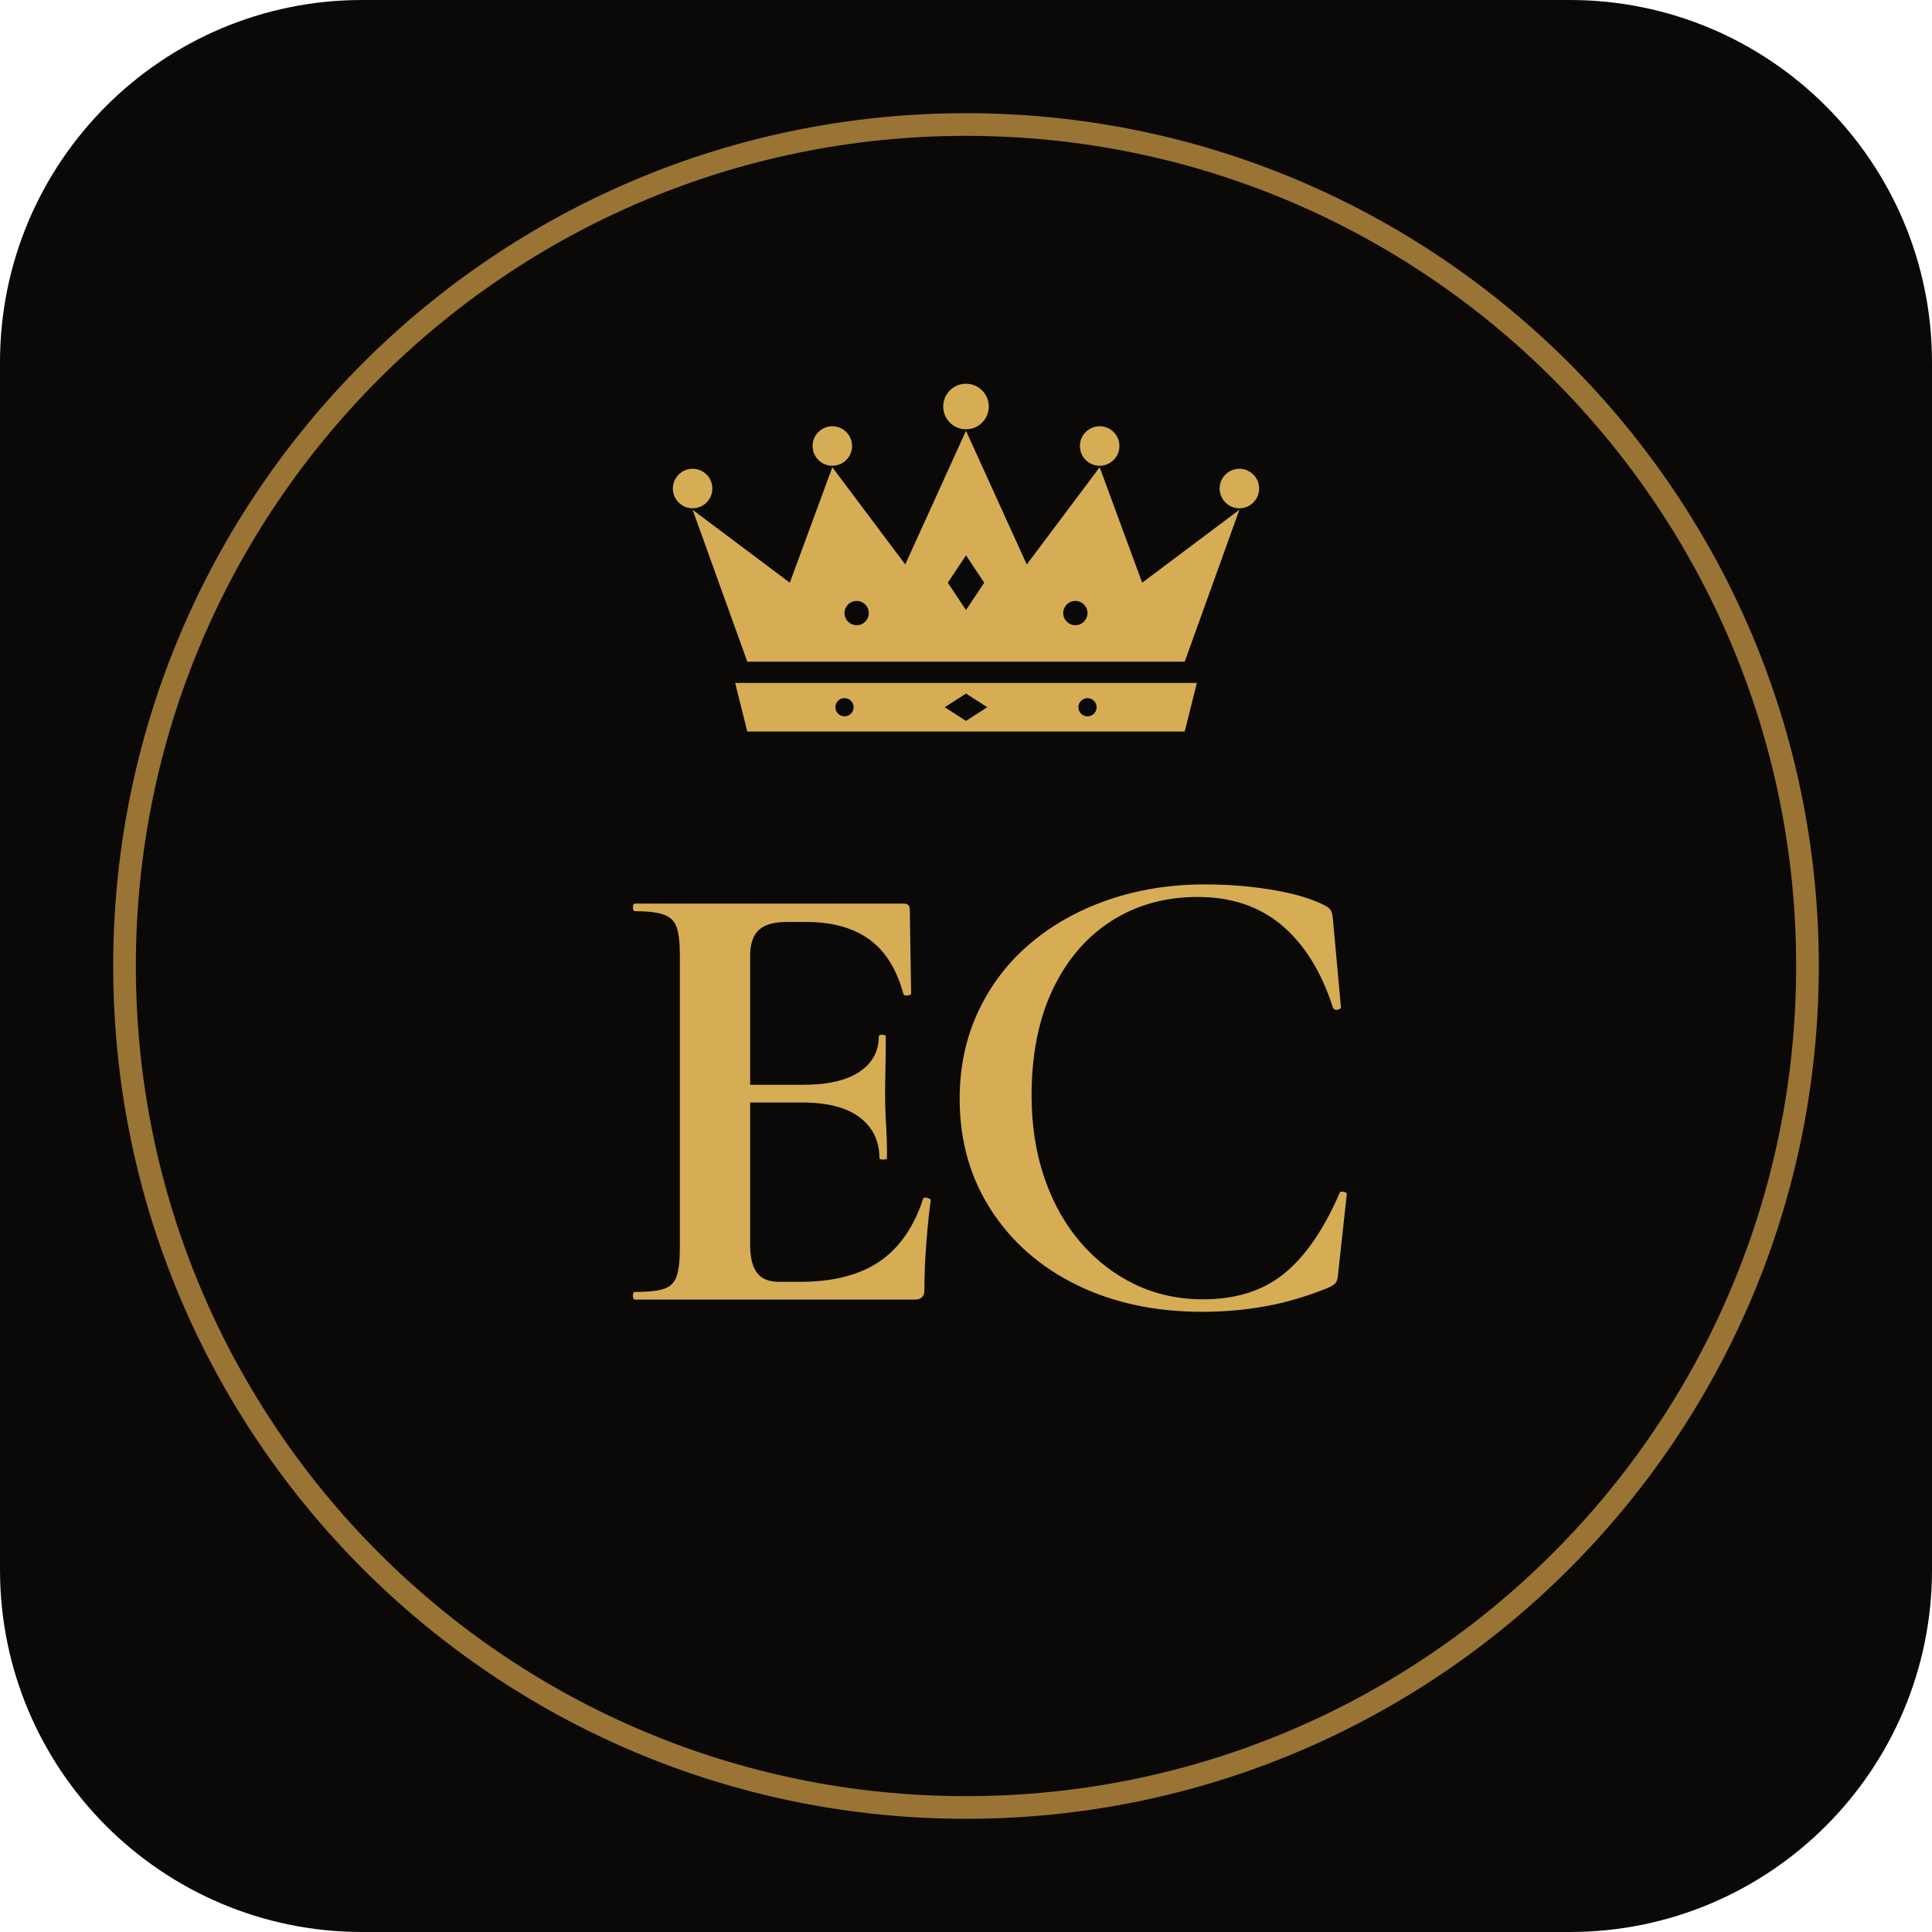
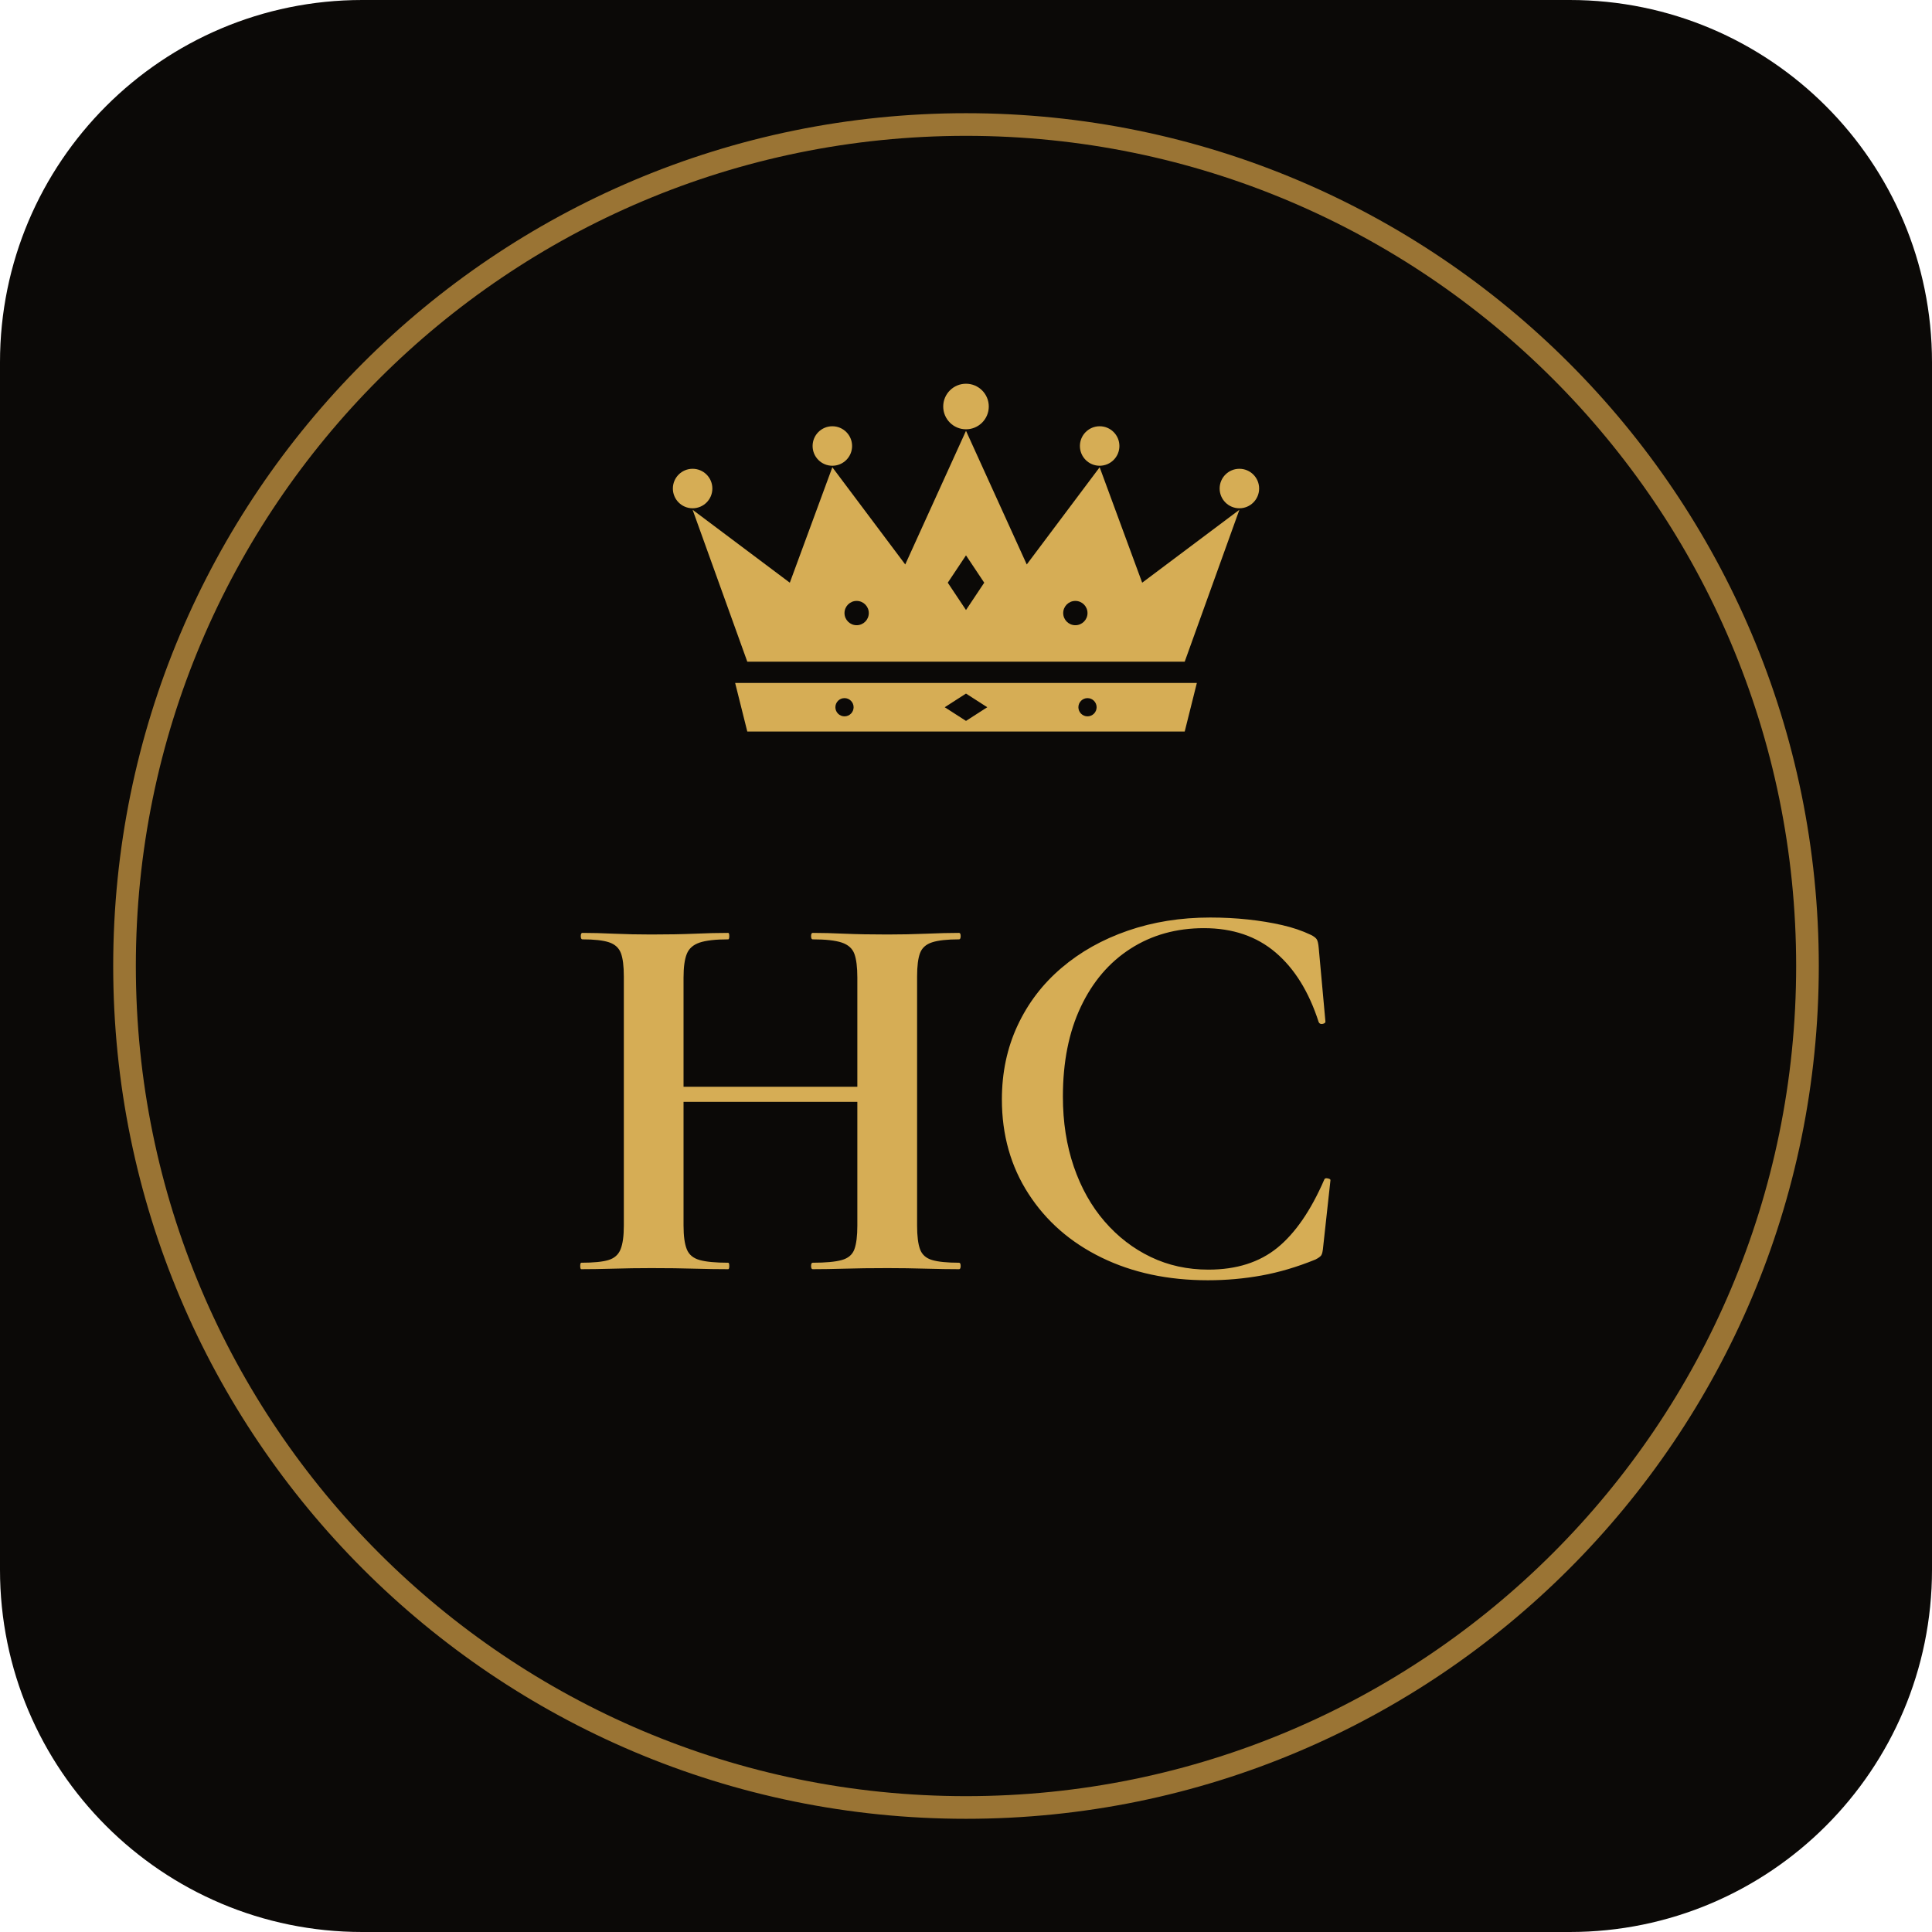
- <svg xmlns="http://www.w3.org/2000/svg" viewBox="0 0 512 512" width="512" height="512" role="img" aria-label="Empire Cigars app icon">
+ <svg xmlns="http://www.w3.org/2000/svg" viewBox="0 0 512 512" width="512" height="512" role="img" aria-label="Heritage Cigars app icon">
  <rect width="512" height="512" rx="96" fill="#0B0907" />
  <path fill-rule="evenodd" fill="#9A7434" d="M30 256a226 226 0 1 0 452 0a226 226 0 1 0 -452 0ZM36 256a220 220 0 1 0 440 0a220 220 0 1 0 -440 0Z" />
  <g fill="#D6AD55" transform="translate(141 96) scale(1.15)">
    <g transform="translate(30 6) scale(.7)">
      <path fill-rule="evenodd" d="M28 90L10 40L42 64L56 26L80 58L100 14L120 58L144 26L158 64L190 40L172 90ZM100 55L106 64L100 73L94 64ZM60 74a4 4 0 1 0 8 0a4 4 0 1 0 -8 0ZM132 74a4 4 0 1 0 8 0a4 4 0 1 0 -8 0Z" />
      <path d="M3.5 33a6.5 6.5 0 1 0 13 0a6.5 6.5 0 1 0 -13 0ZM49.5 19a6.5 6.5 0 1 0 13 0a6.5 6.5 0 1 0 -13 0ZM92.5 6a7.5 7.5 0 1 0 15 0a7.5 7.5 0 1 0 -15 0ZM137.5 19a6.5 6.5 0 1 0 13 0a6.5 6.5 0 1 0 -13 0ZM183.5 33a6.5 6.5 0 1 0 13 0a6.5 6.5 0 1 0 -13 0Z" />
      <path fill-rule="evenodd" d="M24 97L176 97L172 113L28 113ZM100 100.5L107 105L100 109.5L93 105ZM57 105a3 3 0 1 0 6 0a3 3 0 1 0 -6 0ZM137 105a3 3 0 1 0 6 0a3 3 0 1 0 -6 0Z" />
    </g>
-     <path transform="translate(0 70)" d="M155.08 50.33L155.08 50.33Q160.4 50.33 165.34 50.86Q170.28 51.39 174.62 52.38Q178.95 53.37 182.44 55.04L182.44 55.04Q183.66 55.65 184.04 56.26Q184.42 56.86 184.57 58.54L184.57 58.54L186.4 78.6Q186.4 79.06 185.64 79.21Q184.88 79.36 184.57 78.75L184.57 78.75Q180.62 66.44 172.87 59.83Q165.12 53.22 153.41 53.22L153.41 53.22Q142.16 53.22 133.5 58.76Q124.84 64.31 119.97 74.57Q115.11 84.83 115.11 98.97L115.11 98.97Q115.11 109.3 118.07 117.97Q121.04 126.63 126.43 132.86Q131.83 139.1 138.97 142.52Q146.12 145.94 154.63 145.94L154.63 145.94Q166.03 145.94 173.32 140.01Q180.62 134.08 186.09 121.46L186.09 121.46Q186.24 121.01 187 121.16Q187.76 121.31 187.76 121.62L187.76 121.62L185.79 139.7Q185.64 141.53 185.26 142.06Q184.88 142.59 183.66 143.2L183.66 143.2Q176.21 146.24 169.07 147.53Q161.92 148.82 154.48 148.82L154.48 148.82Q138.21 148.82 125.6 142.67Q112.98 136.51 105.76 125.34Q98.54 114.17 98.54 99.73L98.54 99.73Q98.54 88.78 102.8 79.66Q107.05 70.54 114.73 64.01Q122.4 57.47 132.74 53.9Q143.08 50.33 155.08 50.33ZM88.22 146L88.22 146L23.69 146Q23.25 146 23.25 145.12Q23.25 144.25 23.69 144.25L23.69 144.25Q28.22 144.25 30.41 143.52Q32.6 142.79 33.33 140.6Q34.06 138.41 34.06 134.17L34.06 134.17L34.06 66.58Q34.06 62.34 33.33 60.23Q32.6 58.11 30.41 57.31Q28.22 56.5 23.69 56.5L23.69 56.5Q23.25 56.5 23.25 55.63Q23.25 54.75 23.69 54.75L23.69 54.75L85.59 54.75Q87.05 54.75 87.05 56.06L87.05 56.06L87.35 75.48Q87.35 75.77 86.62 75.92Q85.89 76.07 85.59 75.63L85.59 75.63Q83.26 67.01 77.71 63Q72.16 58.98 63.11 58.98L63.11 58.98L58.73 58.98Q55.81 58.98 53.91 59.79Q52.01 60.59 51.14 62.34Q50.26 64.09 50.26 66.72L50.26 66.72L50.26 96.51L62.38 96.51Q70.99 96.51 75.45 93.51Q79.9 90.52 79.9 85.41L79.9 85.41Q79.9 84.97 80.7 84.97Q81.51 84.97 81.51 85.41L81.51 85.41Q81.51 90.23 81.43 92.93Q81.36 95.63 81.36 98.55L81.36 98.55Q81.36 102.2 81.58 105.7Q81.8 109.21 81.8 113.44L81.8 113.44Q81.8 113.73 80.92 113.73Q80.05 113.73 80.05 113.44L80.05 113.44Q80.05 107.46 75.52 104.03Q70.99 100.59 62.23 100.59L62.23 100.59L50.26 100.59L50.26 133.59Q50.26 136.36 50.99 138.26Q51.72 140.16 53.18 141.04Q54.64 141.91 56.98 141.91L56.98 141.91L61.8 141.91Q73.18 141.91 80.05 137.24Q86.91 132.57 90.12 122.79L90.12 122.79Q90.27 122.35 91.07 122.57Q91.87 122.79 91.87 123.08L91.87 123.08Q91.29 127.31 90.85 133.08Q90.41 138.85 90.41 143.81L90.41 143.81Q90.41 146 88.22 146Z" />
+     <path transform="translate(0 70)" d="M156.26 57.96L156.26 57.96Q160.77 57.96 164.96 58.41Q169.16 58.86 172.83 59.7Q176.51 60.54 179.48 61.96L179.48 61.96Q180.51 62.47 180.83 62.99Q181.15 63.5 181.28 64.92L181.28 64.92L182.83 81.95Q182.83 82.34 182.18 82.47Q181.54 82.6 181.28 82.08L181.28 82.08Q177.93 71.63 171.35 66.02Q164.77 60.41 154.84 60.41L154.84 60.41Q145.29 60.41 137.94 65.12Q130.58 69.82 126.46 78.53Q122.33 87.24 122.33 99.24L122.33 99.24Q122.33 108.01 124.84 115.36Q127.36 122.71 131.94 128Q136.52 133.29 142.58 136.19Q148.64 139.1 155.87 139.1L155.87 139.1Q165.54 139.1 171.74 134.07Q177.93 129.04 182.57 118.33L182.57 118.33Q182.7 117.94 183.35 118.07Q183.99 118.2 183.99 118.46L183.99 118.46L182.31 133.81Q182.18 135.36 181.86 135.81Q181.54 136.26 180.51 136.78L180.51 136.78Q174.19 139.35 168.12 140.45Q162.06 141.55 155.74 141.55L155.74 141.55Q141.94 141.55 131.23 136.32Q120.52 131.1 114.4 121.62Q108.27 112.14 108.27 99.88L108.27 99.88Q108.27 90.59 111.88 82.85Q115.49 75.11 122.01 69.57Q128.52 64.02 137.29 60.99Q146.06 57.96 156.26 57.96ZM74.96 96.96L74.96 71.79Q74.96 68.2 74.28 66.34Q73.6 64.48 71.37 63.73Q69.14 62.99 64.67 62.99L64.67 62.99Q64.3 62.99 64.3 62.24Q64.3 61.5 64.67 61.5L64.67 61.5Q67.9 61.5 72.05 61.69Q76.2 61.87 81.91 61.87L81.91 61.87Q86.37 61.87 90.77 61.69Q95.18 61.5 98.4 61.5L98.4 61.5Q98.77 61.5 98.77 62.24Q98.77 62.99 98.4 62.99L98.4 62.99Q94.31 62.99 92.2 63.67Q90.09 64.35 89.41 66.15Q88.73 67.95 88.73 71.54L88.73 71.54L88.73 128.96Q88.73 132.55 89.41 134.41Q90.09 136.27 92.2 136.89Q94.31 137.51 98.4 137.51L98.4 137.51Q98.77 137.51 98.77 138.26Q98.77 139 98.4 139L98.4 139Q95.18 139 90.77 138.88Q86.37 138.75 81.91 138.75L81.91 138.75Q76.2 138.75 72.05 138.88Q67.9 139 64.67 139L64.67 139Q64.3 139 64.3 138.26Q64.3 137.51 64.67 137.51L64.67 137.51Q69.14 137.51 71.37 136.89Q73.6 136.27 74.28 134.41Q74.96 132.55 74.96 128.96L74.96 128.96L74.96 100.44L34.91 100.44L34.91 128.96Q34.91 132.55 35.66 134.41Q36.4 136.27 38.63 136.89Q40.86 137.51 45.2 137.51L45.2 137.51Q45.45 137.51 45.45 138.26Q45.45 139 45.2 139L45.2 139Q41.61 139 37.39 138.88Q33.18 138.75 27.47 138.75L27.47 138.75Q23.01 138.75 18.79 138.88Q14.58 139 11.35 139L11.35 139Q11.1 139 11.1 138.26Q11.1 137.51 11.35 137.51L11.35 137.51Q15.57 137.51 17.61 136.89Q19.66 136.27 20.4 134.41Q21.15 132.55 21.15 128.96L21.15 128.96L21.15 71.54Q21.15 67.95 20.47 66.15Q19.78 64.35 17.74 63.67Q15.69 62.99 11.6 62.99L11.6 62.99Q11.23 62.99 11.23 62.24Q11.23 61.5 11.6 61.5L11.6 61.5Q14.82 61.5 18.92 61.69Q23.01 61.87 27.47 61.87L27.47 61.87Q33.18 61.87 37.45 61.69Q41.73 61.5 45.2 61.5L45.2 61.5Q45.45 61.5 45.45 62.24Q45.45 62.99 45.2 62.99L45.2 62.99Q40.86 62.99 38.63 63.73Q36.4 64.48 35.66 66.34Q34.91 68.2 34.91 71.79L34.91 71.79L34.91 96.96L74.96 96.96Z" />
  </g>
</svg>
